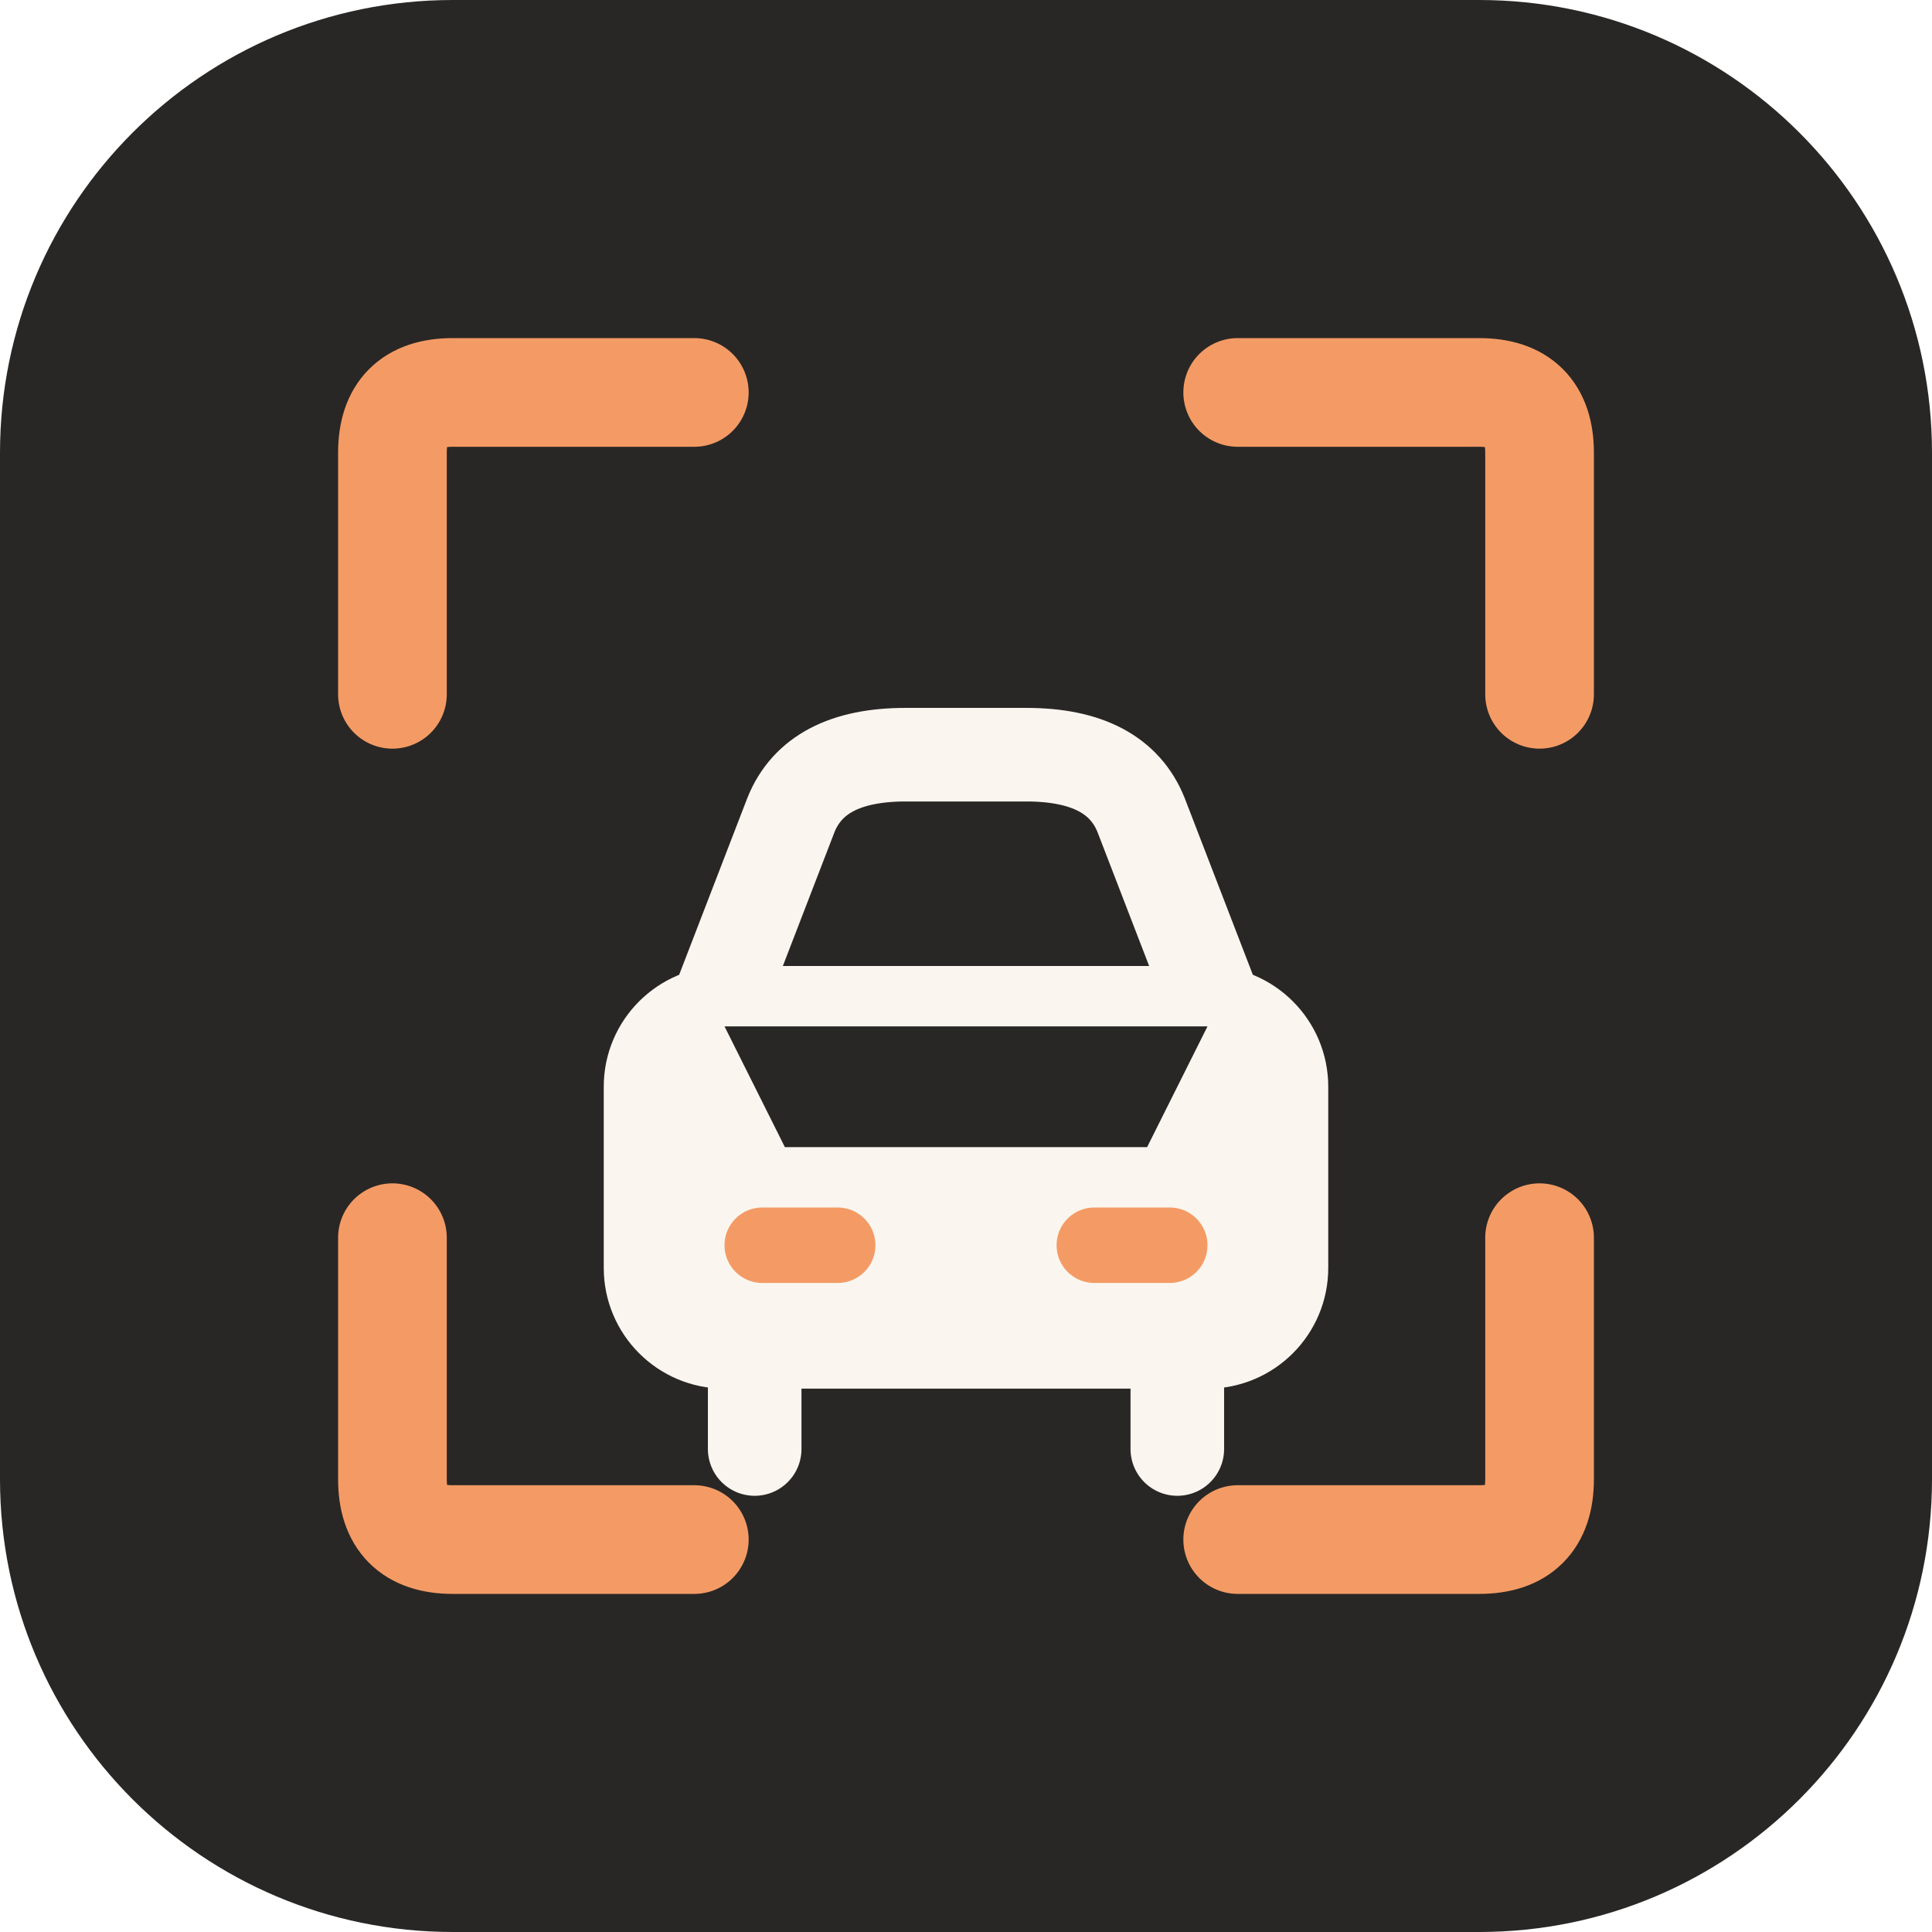
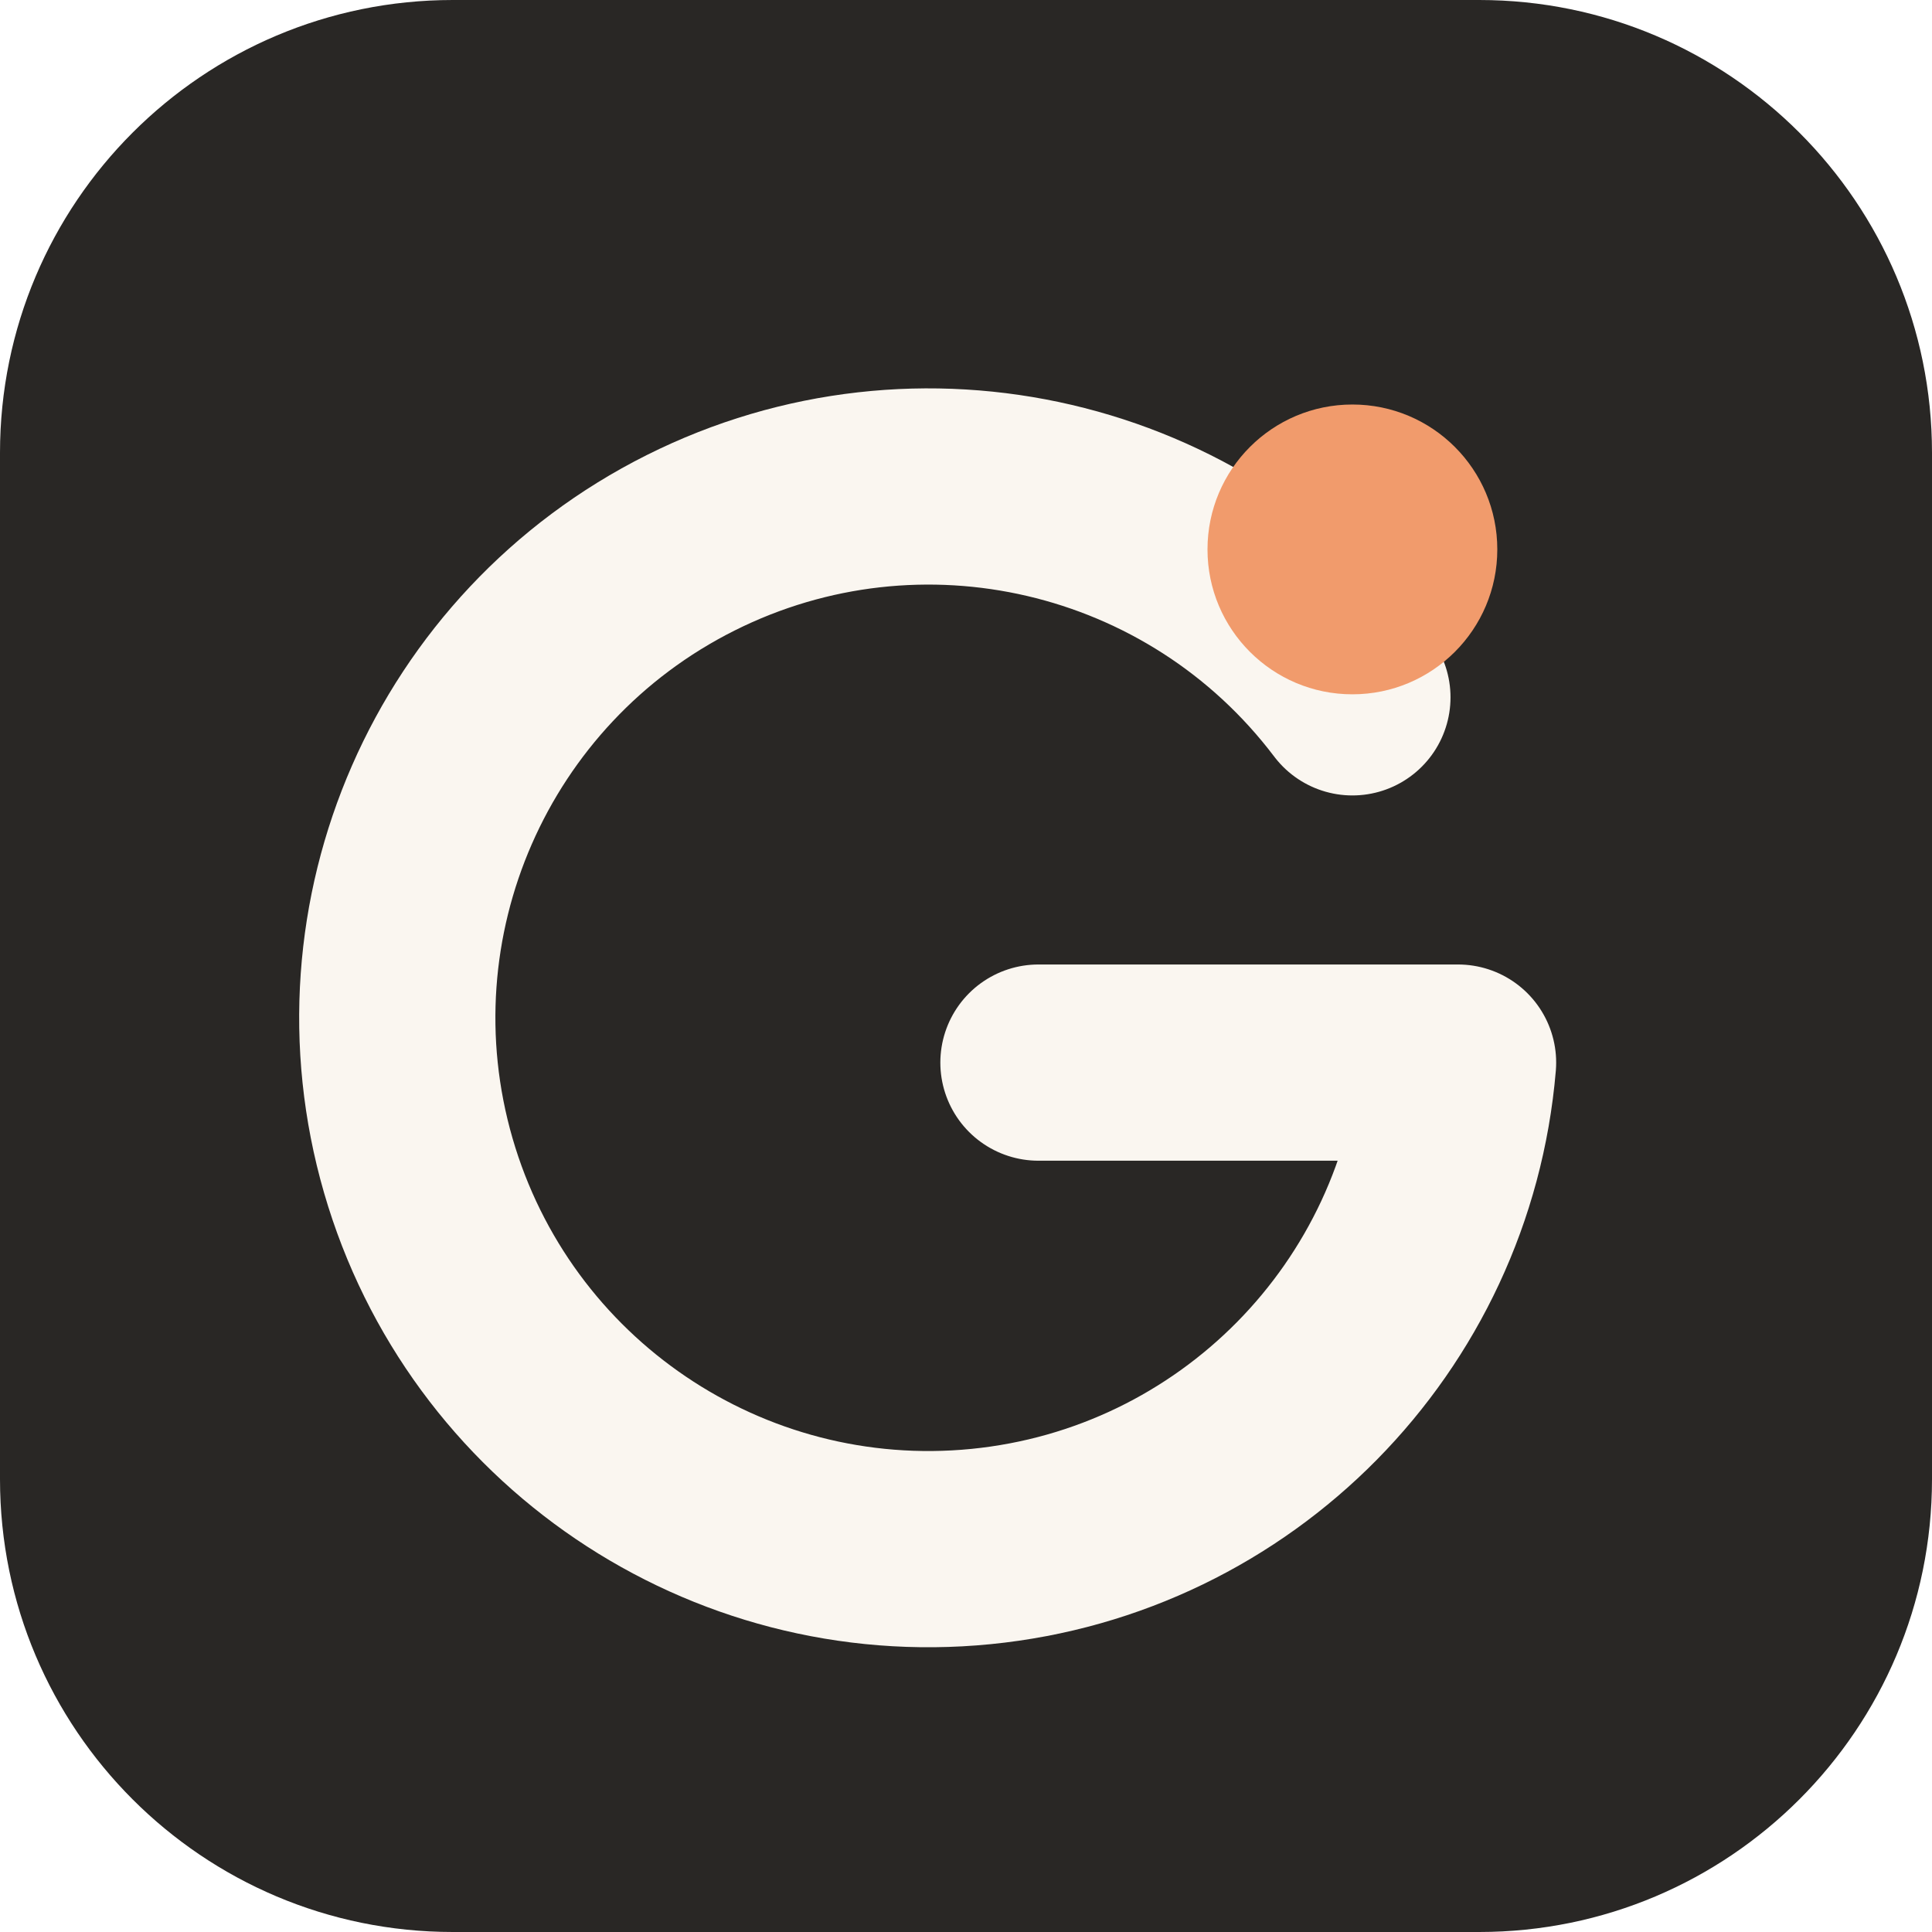
- <svg xmlns="http://www.w3.org/2000/svg" viewBox="0 0 64 64" role="img" aria-label="VisionGuard camera framing a vehicle">
+ <svg xmlns="http://www.w3.org/2000/svg" viewBox="0 0 64 64" role="img" aria-label="VisionGuard tracking orbit">
  <rect width="64" height="64" rx="15" fill="#292725" />
-   <path d="M13 23V15Q13 13 15 13H23 M41 13H49Q51 13 51 15V23 M13 41V49Q13 51 15 51H23 M41 51H49Q51 51 51 49V41" fill="none" stroke="#F49B65" stroke-width="3.6" stroke-linecap="round" />
-   <path d="M23.5 34L26.2 27Q27 25 30 25H34Q37 25 37.8 27L40.5 34" fill="none" stroke="#FAF6EF" stroke-width="3.1" stroke-linejoin="round" />
-   <rect x="20" y="32" width="24" height="14" rx="4" fill="#FAF6EF" />
-   <path d="M24 34H40L38 38H26Z" fill="#292725" />
-   <rect x="24" y="40" width="5" height="2.5" rx="1.25" fill="#F49B65" />
-   <rect x="35" y="40" width="5" height="2.5" rx="1.25" fill="#F49B65" />
-   <path d="M25 46V48 M39 46V48" stroke="#FAF6EF" stroke-width="3.1" stroke-linecap="round" />
+   <path d="M44.8 23.1 A17.6 17.6 0 1 0 48.3 35.2 H34.4" fill="none" stroke="#FAF6F0" stroke-width="6.5" stroke-linejoin="round" stroke-linecap="round" />
+   <circle cx="44.8" cy="18.2" r="4.8" fill="#F19B6C" />
</svg>
